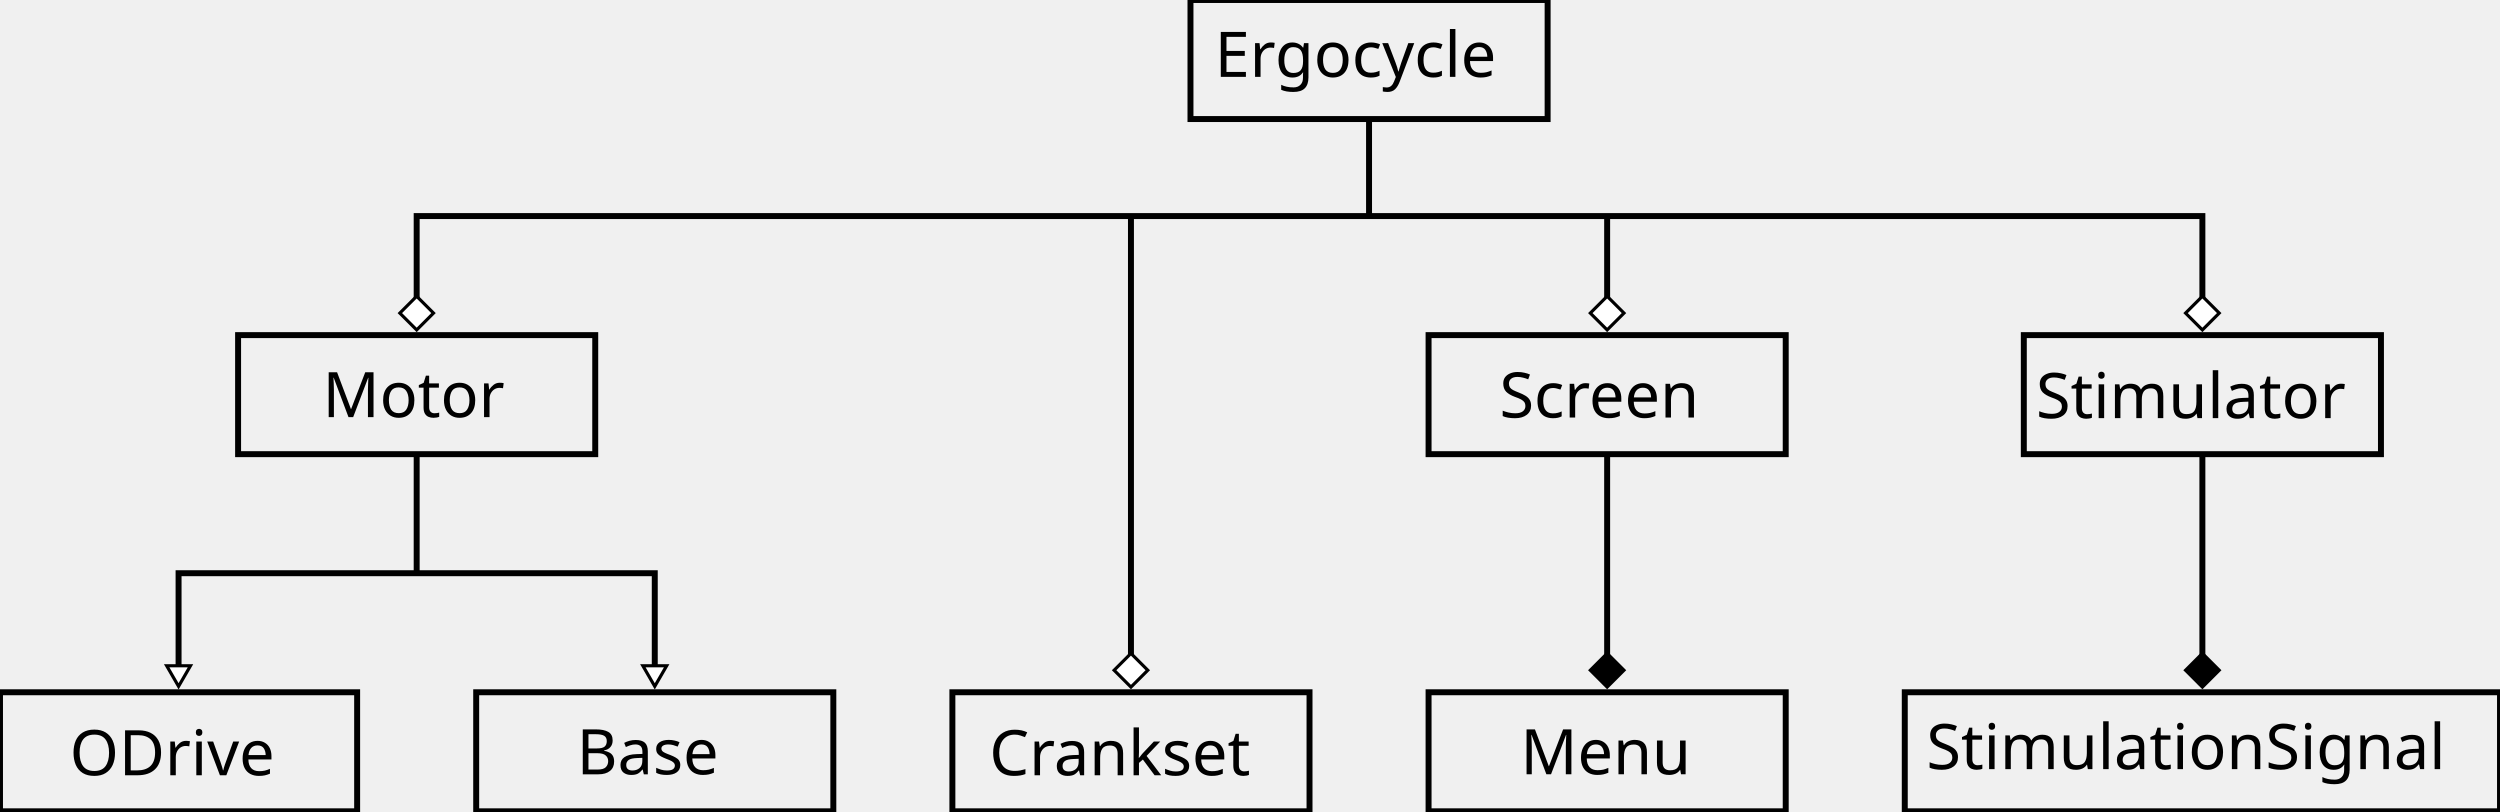
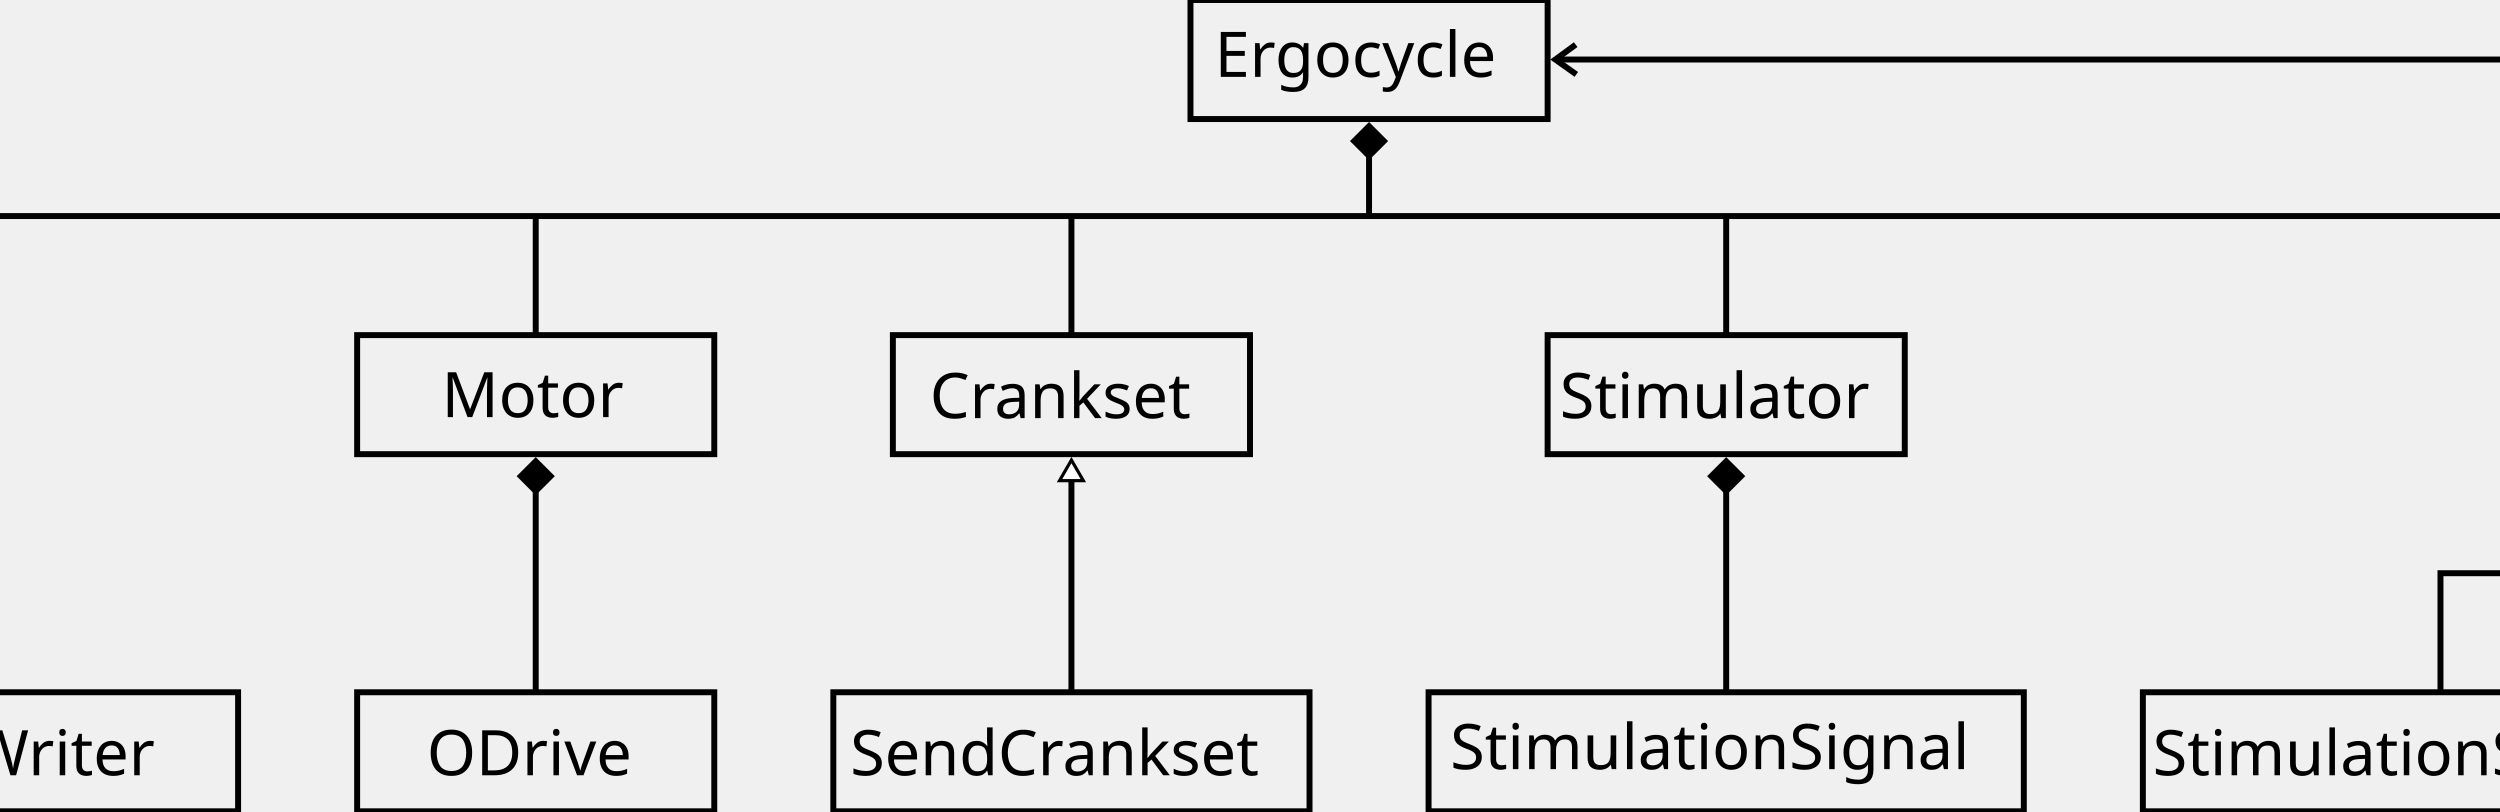
<svg xmlns="http://www.w3.org/2000/svg" width="420mm" height="136.3mm" viewBox="0 0 420 136.3" version="1.1" id="svg8">
  <defs id="defs2">
+     <marker style="overflow:visible" id="marker29009" refX="0" refY="0" orient="auto">
+       <path transform="matrix(-0.4,0,0,-0.4,1.8,0)" style="fill:#ffffff;fill-rule:evenodd;stroke:#000000;stroke-width:1pt;stroke-opacity:1" d="M 5.77,0 -2.88,5 V -5 Z" id="path29007" />
+     </marker>
+     <marker style="overflow:visible" id="marker28289" refX="0" refY="0" orient="auto">
+       <path transform="scale(0.4)" style="fill:#000000;fill-opacity:1;fill-rule:evenodd;stroke:#000000;stroke-width:1pt;stroke-opacity:1" d="M 0,-7.071 -7.071,0 0,7.071 7.071,0 Z" id="path28287" />
+     </marker>
+     <marker orient="auto" refY="0" refX="0" id="marker26948" style="overflow:visible">
+       <path id="path26946" d="M 0,-7.071 -7.071,0 0,7.071 7.071,0 Z" style="fill:#000000;fill-opacity:1;fill-rule:evenodd;stroke:#000000;stroke-width:1pt;stroke-opacity:1" transform="scale(0.4)" />
+     </marker>
+     <marker orient="auto" refY="0" refX="0" id="marker25158" style="overflow:visible">
+       <path id="path25156" d="M 0,-7.071 -7.071,0 0,7.071 7.071,0 Z" style="fill:#ffffff;fill-rule:evenodd;stroke:#000000;stroke-width:1pt;stroke-opacity:1" transform="scale(0.4)" />
+     </marker>
+     <marker orient="auto" refY="0.0" refX="0.0" id="TriangleInM" style="overflow:visible">
+       <path id="path22082" d="M 5.77,0.0 L -2.88,5.0 L -2.88,-5.0 L 5.77,0.0 z " style="fill-rule:evenodd;stroke:#000000;stroke-width:1pt;stroke-opacity:1;fill:#000000;fill-opacity:1" transform="scale(-0.4)" />
+     </marker>
+     <marker orient="auto" refY="0" refX="0" id="marker22374" style="overflow:visible">
+       <path id="path22372" d="M 0,-7.071 -7.071,0 0,7.071 7.071,0 Z" style="fill:#000000;fill-opacity:1;fill-rule:evenodd;stroke:#000000;stroke-width:1pt;stroke-opacity:1" transform="scale(0.4)" />
+     </marker>
+     <marker orient="auto" refY="0.0" refX="0.0" id="TriangleInL" style="overflow:visible">
+       <path id="path22079" d="M 5.77,0.0 L -2.88,5.0 L -2.88,-5.0 L 5.77,0.0 z " style="fill-rule:evenodd;stroke:#000000;stroke-width:1pt;stroke-opacity:1;fill:#000000;fill-opacity:1" transform="scale(-0.8)" />
+     </marker>
    <marker orient="auto" refY="0" refX="0" id="EmptyTriangleOutM" style="overflow:visible">
      <path id="path6751" d="M 5.77,0 -2.88,5 V -5 Z" style="fill:#ffffff;fill-rule:evenodd;stroke:#000000;stroke-width:1pt;stroke-opacity:1" transform="matrix(0.4,0,0,0.4,-1.8,0)" />
    </marker>
    <marker orient="auto" refY="0" refX="0" id="EmptyTriangleInM" style="overflow:visible">
      <path id="path6742" d="M 5.77,0 -2.88,5 V -5 Z" style="fill:#ffffff;fill-rule:evenodd;stroke:#000000;stroke-width:1pt;stroke-opacity:1" transform="matrix(-0.4,0,0,-0.4,1.8,0)" />
    </marker>
    <marker orient="auto" refY="0" refX="0" id="EmptyTriangleInL" style="overflow:visible">
      <path id="path6739" d="M 5.77,0 -2.88,5 V -5 Z" style="fill:#ffffff;fill-rule:evenodd;stroke:#000000;stroke-width:1pt;stroke-opacity:1" transform="matrix(-0.8,0,0,-0.8,4.8,0)" />
    </marker>
    <marker style="overflow:visible" id="marker10545" refX="0" refY="0" orient="auto">
      <path transform="scale(0.4)" style="fill:#000000;fill-opacity:1;fill-rule:evenodd;stroke:#000000;stroke-width:1pt;stroke-opacity:1" d="M 0,-7.071 -7.071,0 0,7.071 7.071,0 Z" id="path10543" />
    </marker>
    <marker style="overflow:visible" id="marker8031" refX="0" refY="0" orient="auto">
      <path transform="scale(0.4)" style="fill:#000000;fill-opacity:1;fill-rule:evenodd;stroke:#000000;stroke-width:1pt;stroke-opacity:1" d="M 0,-7.071 -7.071,0 0,7.071 7.071,0 Z" id="path8029" />
    </marker>
-     <marker orient="auto" refY="0" refX="0" id="DiamondM" style="overflow:visible">
-       <path id="path904" d="M 0,-7.071 -7.071,0 0,7.071 7.071,0 Z" style="fill:#000000;fill-opacity:1;fill-rule:evenodd;stroke:#000000;stroke-width:1pt;stroke-opacity:1" transform="scale(0.4)" />
-     </marker>
-     <marker orient="auto" refY="0" refX="0" id="EmptyDiamondM" style="overflow:visible">
-       <path id="path931" d="M 0,-7.071 -7.071,0 0,7.071 7.071,0 Z" style="fill:#ffffff;fill-rule:evenodd;stroke:#000000;stroke-width:1pt;stroke-opacity:1" transform="scale(0.4)" />
-     </marker>
    <marker style="overflow:visible" id="marker5191" refX="0" refY="0" orient="auto">
      <path transform="scale(0.8)" style="fill:#ffffff;fill-rule:evenodd;stroke:#000000;stroke-width:1pt;stroke-opacity:1" d="M 0,-7.071 -7.071,0 0,7.071 7.071,0 Z" id="path5189" />
    </marker>
    <marker orient="auto" refY="0" refX="0" id="EmptyDiamondM-7" style="overflow:visible">
      <path id="path931-3" d="M 0,-7.071 -7.071,0 0,7.071 7.071,0 Z" style="fill:#ffffff;fill-rule:evenodd;stroke:#000000;stroke-width:1pt;stroke-opacity:1" transform="scale(0.4)" />
    </marker>
    <marker orient="auto" refY="0" refX="0" id="EmptyDiamondM-1" style="overflow:visible">
      <path id="path931-2" d="M 0,-7.071 -7.071,0 0,7.071 7.071,0 Z" style="fill:#ffffff;fill-rule:evenodd;stroke:#000000;stroke-width:1pt;stroke-opacity:1" transform="scale(0.4)" />
    </marker>
    <marker orient="auto" refY="0" refX="0" id="EmptyDiamondM-1-3" style="overflow:visible">
      <path id="path931-2-1" d="M 0,-7.071 -7.071,0 0,7.071 7.071,0 Z" style="fill:#ffffff;fill-rule:evenodd;stroke:#000000;stroke-width:1pt;stroke-opacity:1" transform="scale(0.4)" />
    </marker>
    <marker orient="auto" refY="0" refX="0" id="EmptyDiamondM-1-4" style="overflow:visible">
      <path id="path931-2-7" d="M 0,-7.071 -7.071,0 0,7.071 7.071,0 Z" style="fill:#ffffff;fill-rule:evenodd;stroke:#000000;stroke-width:1pt;stroke-opacity:1" transform="scale(0.4)" />
    </marker>
    <marker orient="auto" refY="0" refX="0" id="EmptyDiamondM-1-45" style="overflow:visible">
      <path id="path931-2-0" d="M 0,-7.071 -7.071,0 0,7.071 7.071,0 Z" style="fill:#ffffff;fill-rule:evenodd;stroke:#000000;stroke-width:1pt;stroke-opacity:1" transform="scale(0.4)" />
    </marker>
    <marker orient="auto" refY="0" refX="0" id="EmptyDiamondM-1-6" style="overflow:visible">
      <path id="path931-2-10" d="M 0,-7.071 -7.071,0 0,7.071 7.071,0 Z" style="fill:#ffffff;fill-rule:evenodd;stroke:#000000;stroke-width:1pt;stroke-opacity:1" transform="scale(0.4)" />
    </marker>
    <marker style="overflow:visible" id="marker8031-3" refX="0" refY="0" orient="auto">
      <path transform="scale(0.4)" style="fill:#000000;fill-opacity:1;fill-rule:evenodd;stroke:#000000;stroke-width:1pt;stroke-opacity:1" d="M 0,-7.071 -7.071,0 0,7.071 7.071,0 Z" id="path8029-2" />
    </marker>
    <marker orient="auto" refY="0" refX="0" id="EmptyDiamondM-1-6-6" style="overflow:visible">
      <path id="path931-2-10-1" d="M 0,-7.071 -7.071,0 0,7.071 7.071,0 Z" style="fill:#ffffff;fill-rule:evenodd;stroke:#000000;stroke-width:1pt;stroke-opacity:1" transform="scale(0.4)" />
    </marker>
    <marker orient="auto" refY="0" refX="0" id="EmptyTriangleInM-8" style="overflow:visible">
      <path id="path6742-7" d="M 5.77,0 -2.88,5 V -5 Z" style="fill:#ffffff;fill-rule:evenodd;stroke:#000000;stroke-width:1pt;stroke-opacity:1" transform="matrix(-0.4,0,0,-0.4,1.8,0)" />
    </marker>
    <marker orient="auto" refY="0" refX="0" id="EmptyDiamondM-1-6-3" style="overflow:visible">
      <path id="path931-2-10-7" d="M 0,-7.071 -7.071,0 0,7.071 7.071,0 Z" style="fill:#ffffff;fill-rule:evenodd;stroke:#000000;stroke-width:1pt;stroke-opacity:1" transform="scale(0.4)" />
    </marker>
    <marker orient="auto" refY="0" refX="0" id="EmptyDiamondM-1-6-6-2" style="overflow:visible">
      <path id="path931-2-10-1-8" d="M 0,-7.071 -7.071,0 0,7.071 7.071,0 Z" style="fill:#ffffff;fill-rule:evenodd;stroke:#000000;stroke-width:1pt;stroke-opacity:1" transform="scale(0.4)" />
    </marker>
    <marker orient="auto" refY="0" refX="0" id="EmptyDiamondM-1-6-6-2-7" style="overflow:visible">
      <path id="path931-2-10-1-8-3" d="M 0,-7.071 -7.071,0 0,7.071 7.071,0 Z" style="fill:#ffffff;fill-rule:evenodd;stroke:#000000;stroke-width:1pt;stroke-opacity:1" transform="scale(0.4)" />
    </marker>
    <marker orient="auto" refY="0" refX="0" id="EmptyDiamondM-1-6-6-2-1" style="overflow:visible">
      <path id="path931-2-10-1-8-2" d="M 0,-7.071 -7.071,0 0,7.071 7.071,0 Z" style="fill:#ffffff;fill-rule:evenodd;stroke:#000000;stroke-width:1pt;stroke-opacity:1" transform="scale(0.4)" />
+     </marker>
+     <marker orient="auto" refY="0" refX="0" id="EmptyDiamondM-1-6-6-6" style="overflow:visible">
+       <path id="path931-2-10-1-2" d="M 0,-7.071 -7.071,0 0,7.071 7.071,0 Z" style="fill:#ffffff;fill-rule:evenodd;stroke:#000000;stroke-width:1pt;stroke-opacity:1" transform="scale(0.4)" />
+     </marker>
+     <marker orient="auto" refY="0" refX="0" id="EmptyDiamondM-1-6-6-6-1" style="overflow:visible">
+       <path id="path931-2-10-1-2-8" d="M 0,-7.071 -7.071,0 0,7.071 7.071,0 Z" style="fill:#ffffff;fill-rule:evenodd;stroke:#000000;stroke-width:1pt;stroke-opacity:1" transform="scale(0.4)" />
+     </marker>
+     <marker orient="auto" refY="0" refX="0" id="marker22374-9" style="overflow:visible">
+       <path id="path22372-2" d="M 0,-7.071 -7.071,0 0,7.071 7.071,0 Z" style="fill:#000000;fill-opacity:1;fill-rule:evenodd;stroke:#000000;stroke-width:1pt;stroke-opacity:1" transform="scale(0.4)" />
+     </marker>
+     <marker orient="auto" refY="0" refX="0" id="EmptyTriangleInM-8-1" style="overflow:visible">
+       <path id="path6742-7-2" d="M 5.77,0 -2.88,5 V -5 Z" style="fill:#ffffff;fill-rule:evenodd;stroke:#000000;stroke-width:1pt;stroke-opacity:1" transform="matrix(-0.4,0,0,-0.4,1.8,0)" />
+     </marker>
+     <marker style="overflow:visible" id="marker28289-0" refX="0" refY="0" orient="auto">
+       <path transform="scale(0.4)" style="fill:#000000;fill-opacity:1;fill-rule:evenodd;stroke:#000000;stroke-width:1pt;stroke-opacity:1" d="M 0,-7.071 -7.071,0 0,7.071 7.071,0 Z" id="path28287-6" />
    </marker>
  </defs>
  <g id="layer1" transform="translate(0,-160.7)">
    <rect style="fill:none;fill-opacity:1;stroke:#000000;stroke-width:1;stroke-miterlimit:4;stroke-dasharray:none;stroke-opacity:1" id="rect1104-5" width="60" height="20" x="-31.512" y="-78.503" />
    <text xml:space="preserve" style="font-style:normal;font-weight:normal;font-size:10.583px;line-height:1.25;font-family:sans-serif;letter-spacing:0px;word-spacing:0px;fill:#000000;fill-opacity:1;stroke:none;stroke-width:0.265" x="-24.047" y="-64.071" id="text1108-3">
      <tspan id="tspan1106-5" x="-24.047" y="-64.071" style="stroke-width:0.265">Example</tspan>
    </text>
    <flowRoot xml:space="preserve" id="flowRoot1181" style="font-style:normal;font-weight:normal;font-size:40px;line-height:1.25;font-family:sans-serif;letter-spacing:0px;word-spacing:0px;fill:#000000;fill-opacity:1;stroke:none">
      <flowRegion id="flowRegion1183">
        <rect id="rect1185" width="445.714" height="400" x="51.429" y="82.52" />
      </flowRegion>
      <flowPara id="flowPara1187" />
    </flowRoot>
    <g id="g1164" transform="translate(150.8631,112.2383)">
      <rect y="48.462" x="49.137" height="20" width="60" id="rect1104" style="fill:none;fill-opacity:1;stroke:#000000;stroke-width:1;stroke-miterlimit:4;stroke-dasharray:none;stroke-opacity:1" />
      <text id="text1108" y="61.381" x="53.2" style="font-style:normal;font-weight:normal;font-size:10.583px;line-height:1.25;font-family:sans-serif;letter-spacing:0px;word-spacing:0px;fill:#000000;fill-opacity:1;stroke:none;stroke-width:0.265" xml:space="preserve">
        <tspan style="stroke-width:0.265" y="61.381" x="53.2" id="tspan1106">Ergocycle</tspan>
      </text>
    </g>
-     <path style="fill:none;stroke:#000000;stroke-width:1;stroke-linecap:butt;stroke-linejoin:miter;stroke-miterlimit:4;stroke-dasharray:none;stroke-opacity:1;marker-start:url(#EmptyDiamondM-1-4)" d="M 270,213.3 V 197" id="path5181-9-8" />
-     <g id="g1213" transform="translate(323.8869,86.48214)">
+     <path style="fill:none;stroke:#000000;stroke-width:1;stroke-linecap:butt;stroke-linejoin:miter;stroke-miterlimit:4;stroke-dasharray:none;stroke-opacity:1" d="M 290,217 V 197" id="path5181-9-8" />
+     <g id="g1213" transform="translate(243.8869,86.48214)">
      <rect y="130.518" x="16.113" height="20" width="60" id="rect1104-5-9" style="fill:none;fill-opacity:1;stroke:#000000;stroke-width:1;stroke-miterlimit:4;stroke-dasharray:none;stroke-opacity:1" />
      <text id="text1108-3-3" y="144.463" x="18.151" style="font-style:normal;font-weight:normal;font-size:10.583px;line-height:1.25;font-family:sans-serif;letter-spacing:0px;word-spacing:0px;fill:#000000;fill-opacity:1;stroke:none;stroke-width:0.265" xml:space="preserve">
        <tspan style="stroke-width:0.265" y="144.463" x="18.151" id="tspan1106-5-6">Stimulator</tspan>
      </text>
    </g>
-     <g id="g1269" transform="translate(200.6994,152.1518)">
+     <g id="g1269" transform="translate(120.6994,152.1518)">
      <rect y="124.848" x="119.301" height="20" width="100" id="rect1104-5-6" style="fill:none;fill-opacity:1;stroke:#000000;stroke-width:1;stroke-miterlimit:4;stroke-dasharray:none;stroke-opacity:1" />
      <text id="text1108-3-1" y="137.768" x="122.931" style="font-style:normal;font-weight:normal;font-size:10.583px;line-height:1.25;font-family:sans-serif;letter-spacing:0px;word-spacing:0px;fill:#000000;fill-opacity:1;stroke:none;stroke-width:0.265" xml:space="preserve">
        <tspan style="stroke-width:0.265" y="137.768" x="122.931" id="tspan1106-5-8">StimulationSignal</tspan>
      </text>
    </g>
-     <path style="fill:none;stroke:#000000;stroke-width:1;stroke-linecap:butt;stroke-linejoin:miter;stroke-miterlimit:4;stroke-dasharray:none;stroke-opacity:1;marker-start:url(#marker8031)" d="M 370,273.3 V 237" id="path5181-9" />
-     <g id="g1179" transform="translate(194.4048,111.0506)">
+     <path style="fill:none;stroke:#000000;stroke-width:1;stroke-linecap:butt;stroke-linejoin:miter;stroke-miterlimit:4;stroke-dasharray:none;stroke-opacity:1;marker-start:url(#marker8031)" d="M 290,240.7 V 277" id="path5181-9" />
+     <g id="g1179" transform="translate(394.4048,111.0506)">
      <rect y="105.949" x="45.595" height="20" width="60" id="rect1104-3" style="fill:none;fill-opacity:1;stroke:#000000;stroke-width:1;stroke-miterlimit:4;stroke-dasharray:none;stroke-opacity:1" />
      <text id="text1108-6" y="119.802" x="57.503" style="font-style:normal;font-weight:normal;font-size:10.583px;line-height:1.25;font-family:sans-serif;letter-spacing:0px;word-spacing:0px;fill:#000000;fill-opacity:1;stroke:none;stroke-width:0.265" xml:space="preserve">
        <tspan style="stroke-width:0.265" y="119.802" x="57.503" id="tspan1106-7">Screen</tspan>
      </text>
    </g>
-     <g id="g1274" transform="translate(126.3691,124.9375)">
-       <rect y="152.062" x="113.631" height="20" width="60" id="rect1104-5-7" style="fill:none;fill-opacity:1;stroke:#000000;stroke-width:1;stroke-miterlimit:4;stroke-dasharray:none;stroke-opacity:1" />
-       <text id="text1108-3-9" y="165.845" x="129.063" style="font-style:normal;font-weight:normal;font-size:10.583px;line-height:1.25;font-family:sans-serif;letter-spacing:0px;word-spacing:0px;fill:#000000;fill-opacity:1;stroke:none;stroke-width:0.265" xml:space="preserve">
-         <tspan style="stroke-width:0.265" y="165.845" x="129.063" id="tspan1106-5-20">Menu</tspan>
-       </text>
-     </g>
-     <path style="fill:none;stroke:#000000;stroke-width:1;stroke-linecap:butt;stroke-linejoin:miter;stroke-miterlimit:4;stroke-dasharray:none;stroke-opacity:1;marker-start:url(#DiamondM)" d="M 270,273.3 V 237" id="path5181-6" />
-     <g id="g1174" transform="translate(202.8512,155.1756)">
+     <path style="fill:none;stroke:#000000;stroke-width:1;stroke-linecap:butt;stroke-linejoin:miter;stroke-miterlimit:4;stroke-dasharray:none;stroke-opacity:1;marker-start:url(#marker29009)" d="M 470,238.5 V 257" id="path5181-6" />
+     <g id="g1174" transform="translate(192.8512,95.1756)">
      <rect y="121.824" x="-42.851" height="20" width="60" id="rect1104-6" style="fill:none;fill-opacity:1;stroke:#000000;stroke-width:1;stroke-miterlimit:4;stroke-dasharray:none;stroke-opacity:1" />
      <text id="text1108-2" y="135.77" x="-36.64" style="font-style:normal;font-weight:normal;font-size:10.583px;line-height:1.25;font-family:sans-serif;letter-spacing:0px;word-spacing:0px;fill:#000000;fill-opacity:1;stroke:none;stroke-width:0.265" xml:space="preserve">
        <tspan style="stroke-width:0.265" y="135.77" x="-36.64" id="tspan1106-9">Crankset</tspan>
      </text>
    </g>
-     <path style="fill:none;stroke:#000000;stroke-width:1;stroke-linecap:butt;stroke-linejoin:miter;stroke-miterlimit:4;stroke-dasharray:none;stroke-opacity:1;marker-start:url(#EmptyDiamondM-1-6-6)" d="M 190,273.3 V 197" id="path5181-9-6-5" />
-     <g id="g1169" transform="translate(88.14286,124.2798)">
+     <path style="fill:none;stroke:#000000;stroke-width:1;stroke-linecap:butt;stroke-linejoin:miter;stroke-miterlimit:4;stroke-dasharray:none;stroke-opacity:1" d="M 180,217 V 197" id="path5181-9-6-5" />
+     <g id="g1169" transform="translate(108.1429,124.2798)">
      <rect y="92.72" x="-48.143" height="20" width="60" id="rect1104-1" style="fill:none;fill-opacity:1;stroke:#000000;stroke-width:1;stroke-miterlimit:4;stroke-dasharray:none;stroke-opacity:1" />
      <text id="text1108-27" y="106.503" x="-33.953" style="font-style:normal;font-weight:normal;font-size:10.583px;line-height:1.25;font-family:sans-serif;letter-spacing:0px;word-spacing:0px;fill:#000000;fill-opacity:1;stroke:none;stroke-width:0.265" xml:space="preserve">
        <tspan style="stroke-width:0.265" y="106.503" x="-33.953" id="tspan1106-0">Motor</tspan>
      </text>
    </g>
-     <g id="g5329" transform="translate(55.65788,-90.18085)">
+     <g id="g5329" transform="translate(115.6579,-90.18085)">
      <rect y="367.181" x="-55.658" height="20" width="60" id="rect1104-5-7-1" style="fill:none;fill-opacity:1;stroke:#000000;stroke-width:1;stroke-miterlimit:4;stroke-dasharray:none;stroke-opacity:1" />
      <text id="text1108-3-9-2" y="381.126" x="-43.946" style="font-style:normal;font-weight:normal;font-size:10.583px;line-height:1.25;font-family:sans-serif;letter-spacing:0px;word-spacing:0px;fill:#000000;fill-opacity:1;stroke:none;stroke-width:0.265" xml:space="preserve">
        <tspan style="stroke-width:0.265" y="381.126" x="-43.946" id="tspan1106-5-20-7">ODrive</tspan>
      </text>
    </g>
-     <g id="g5338" transform="translate(34.62999,-129.7368)">
-       <rect y="406.737" x="45.37" height="20" width="60" id="rect1104-5-7-1-0" style="fill:none;fill-opacity:1;stroke:#000000;stroke-width:1;stroke-miterlimit:4;stroke-dasharray:none;stroke-opacity:1" />
-       <text id="text1108-3-9-2-9" y="420.519" x="62.247" style="font-style:normal;font-weight:normal;font-size:10.583px;line-height:1.25;font-family:sans-serif;letter-spacing:0px;word-spacing:0px;fill:#000000;fill-opacity:1;stroke:none;stroke-width:0.265" xml:space="preserve">
-         <tspan style="stroke-width:0.265" y="420.519" x="62.247" id="tspan1106-5-20-7-3">Base</tspan>
-       </text>
-     </g>
-     <path id="path5181-6-6-9" style="fill:none;stroke:#000000;stroke-width:1;stroke-linecap:butt;stroke-linejoin:miter;stroke-miterlimit:4;stroke-dasharray:none;stroke-opacity:1;marker-start:url(#EmptyTriangleInM-8);marker-end:url(#EmptyTriangleOutM)" d="M 30,275.5 V 257 h 80 v 18.5" />
-     <path style="fill:none;stroke:#000000;stroke-width:1;stroke-linecap:butt;stroke-linejoin:miter;stroke-miterlimit:4;stroke-dasharray:none;stroke-opacity:1" d="M 70,257 V 237" id="path5181-6-2" />
-     <path id="path5181-9-6-59" style="fill:none;stroke:#000000;stroke-width:1;stroke-linecap:butt;stroke-linejoin:miter;stroke-miterlimit:4;stroke-dasharray:none;stroke-opacity:1;marker-start:url(#EmptyDiamondM-1-6-3);marker-end:url(#EmptyDiamondM)" d="M 70,213.3 V 197 H 230 370 v 16.3" />
-     <path style="fill:none;stroke:#000000;stroke-width:1;stroke-linecap:butt;stroke-linejoin:miter;stroke-miterlimit:4;stroke-dasharray:none;stroke-opacity:1" d="M 230,197 V 180.7" id="path5181-6-2-2" />
-     <g id="g19555" transform="translate(-340,-145.333)">
+     <path id="path5181-9-6-59" style="fill:none;stroke:#000000;stroke-width:1;stroke-linecap:butt;stroke-linejoin:miter;stroke-miterlimit:4;stroke-dasharray:none;stroke-opacity:1" d="m -10,277 2e-6,-80 H 460 v 20" />
+     <path style="fill:none;stroke:#000000;stroke-width:1;stroke-linecap:butt;stroke-linejoin:miter;stroke-miterlimit:4;stroke-dasharray:none;stroke-opacity:1;marker-end:url(#marker22374)" d="M 230,197 V 184.4" id="path5181-6-2-2" />
+     <g id="g19555" transform="translate(-503.0344,-290.7276)">
      <path id="path5181-9-6-5-9" d="M 380,497 H 340" style="fill:none;stroke:#000000;stroke-width:1;stroke-linecap:butt;stroke-linejoin:miter;stroke-miterlimit:4;stroke-dasharray:none;stroke-opacity:1;marker-start:url(#EmptyDiamondM-1-6-6-2)" />
      <text id="text17763" y="499.92" x="389.406" style="font-style:normal;font-weight:normal;font-size:10.583px;line-height:1.25;font-family:sans-serif;letter-spacing:0px;word-spacing:0px;fill:#000000;fill-opacity:1;stroke:none;stroke-width:0.265" xml:space="preserve">
        <tspan style="stroke-width:0.265" y="499.92" x="389.406" id="tspan17761">Composition</tspan>
      </text>
      <text id="text17767" y="520.132" x="389.917" style="font-style:normal;font-weight:normal;font-size:10.583px;line-height:1.25;font-family:sans-serif;letter-spacing:0px;word-spacing:0px;fill:#000000;fill-opacity:1;stroke:none;stroke-width:0.265" xml:space="preserve">
        <tspan style="stroke-width:0.265" y="520.132" x="389.917" id="tspan17765">Aggrégation</tspan>
      </text>
      <text id="text17771" y="540.132" x="388.961" style="font-style:normal;font-weight:normal;font-size:10.583px;line-height:1.25;font-family:sans-serif;letter-spacing:0px;word-spacing:0px;fill:#000000;fill-opacity:1;stroke:none;stroke-width:0.265" xml:space="preserve">
        <tspan style="stroke-width:0.265" y="540.132" x="388.961" id="tspan17769">Héritage</tspan>
      </text>
      <path id="path5181-9-6-5-9-6" d="M 380,537 H 340" style="fill:none;stroke:#000000;stroke-width:1;stroke-linecap:butt;stroke-linejoin:miter;stroke-miterlimit:4;stroke-dasharray:none;stroke-opacity:1;marker-start:url(#EmptyTriangleInM)" />
      <path id="path5181-9-6-5-9-9" d="M 380,517 H 340" style="fill:none;stroke:#000000;stroke-width:1;stroke-linecap:butt;stroke-linejoin:miter;stroke-miterlimit:4;stroke-dasharray:none;stroke-opacity:1;marker-start:url(#marker8031-3)" />
    </g>
+     <text xml:space="preserve" style="font-style:normal;font-weight:normal;font-size:11.289px;line-height:1.25;font-family:sans-serif;letter-spacing:0px;word-spacing:0px;fill:#000000;fill-opacity:1;stroke:none;stroke-width:0.265" x="-166.058" y="276.338" id="text19604">
+       <tspan id="tspan19602" x="-166.058" y="276.338" style="font-style:italic;font-variant:normal;font-weight:normal;font-stretch:normal;font-family:sans-serif;-inkscape-font-specification:'sans-serif Italic';stroke-width:0.265">Classe abstraite</tspan>
+     </text>
+     <g id="g19636" transform="translate(210,60)">
+       <rect y="277" x="360" height="20" width="60" id="rect1104-5-7" style="fill:none;fill-opacity:1;stroke:#000000;stroke-width:1;stroke-miterlimit:4;stroke-dasharray:none;stroke-opacity:1" />
+       <text id="text19608" y="290.783" x="374.854" style="font-style:normal;font-weight:normal;font-size:10.583px;line-height:1.25;font-family:sans-serif;letter-spacing:0px;word-spacing:0px;fill:#000000;fill-opacity:1;stroke:none;stroke-width:0.265" xml:space="preserve">
+         <tspan style="font-style:italic;font-variant:normal;font-weight:normal;font-stretch:normal;font-family:sans-serif;-inkscape-font-specification:'sans-serif Italic';stroke-width:0.265" y="290.783" x="374.854" id="tspan19606">Menu</tspan>
+       </text>
+     </g>
+     <g id="g19703" transform="translate(348.8324,45.85529)">
+       <text id="text19628" y="365.09" x="258.881" style="font-style:normal;font-weight:normal;font-size:10.583px;line-height:1.25;font-family:sans-serif;letter-spacing:0px;word-spacing:0px;fill:#000000;fill-opacity:1;stroke:none;stroke-width:0.265" xml:space="preserve">
+         <tspan style="stroke-width:0.265" y="365.09" x="258.881" id="tspan19626">AssistanceMenu</tspan>
+       </text>
+       <rect y="351.145" x="251.168" height="20" width="100" id="rect1104-5-7-6" style="fill:none;fill-opacity:1;stroke:#000000;stroke-width:1;stroke-miterlimit:4;stroke-dasharray:none;stroke-opacity:1" />
+     </g>
+     <g id="g19728" transform="translate(197.048,2.023072)">
+       <text id="text19620" y="407.734" x="306.43" style="font-style:normal;font-weight:normal;font-size:10.583px;line-height:1.25;font-family:sans-serif;letter-spacing:0px;word-spacing:0px;fill:#000000;fill-opacity:1;stroke:none;stroke-width:0.265" xml:space="preserve">
+         <tspan style="stroke-width:0.265" y="407.734" x="306.43" id="tspan19618">DangerPopUp</tspan>
+       </text>
+       <rect y="394.977" x="302.952" height="20" width="80" id="rect1104-5-7-6-3" style="fill:none;fill-opacity:1;stroke:#000000;stroke-width:1;stroke-miterlimit:4;stroke-dasharray:none;stroke-opacity:1" />
+     </g>
+     <g id="g19689" transform="translate(-48.24818,72.04773)">
+       <text id="text19624" y="338.898" x="170.787" style="font-style:normal;font-weight:normal;font-size:10.583px;line-height:1.25;font-family:sans-serif;letter-spacing:0px;word-spacing:0px;fill:#000000;fill-opacity:1;stroke:none;stroke-width:0.265" xml:space="preserve">
+         <tspan style="stroke-width:0.265" y="338.898" x="170.787" id="tspan19622">MainStimulationMenu</tspan>
+       </text>
+       <rect y="324.952" x="168.248" height="20" width="120" id="rect1104-5-7-6-5" style="fill:none;fill-opacity:1;stroke:#000000;stroke-width:1;stroke-miterlimit:4;stroke-dasharray:none;stroke-opacity:1" />
+     </g>
+     <g id="g19723" transform="translate(251.9985,-26.30749)">
+       <text id="text19612" y="437.253" x="135.113" style="font-style:normal;font-weight:normal;font-size:10.583px;line-height:1.25;font-family:sans-serif;letter-spacing:0px;word-spacing:0px;fill:#000000;fill-opacity:1;stroke:none;stroke-width:0.265" xml:space="preserve">
+         <tspan style="stroke-width:0.265" y="437.253" x="135.113" id="tspan19610">InstructionMenu</tspan>
+       </text>
+       <rect y="423.307" x="128.002" height="20" width="100" id="rect1104-5-7-6-3-6" style="fill:none;fill-opacity:1;stroke:#000000;stroke-width:1;stroke-miterlimit:4;stroke-dasharray:none;stroke-opacity:1" />
+     </g>
+     <g id="g19739" transform="translate(44.3341,-99.00479)">
+       <text id="text19616" y="509.95" x="221.007" style="font-style:normal;font-weight:normal;font-size:10.583px;line-height:1.25;font-family:sans-serif;letter-spacing:0px;word-spacing:0px;fill:#000000;fill-opacity:1;stroke:none;stroke-width:0.265" xml:space="preserve">
+         <tspan style="stroke-width:0.265" y="509.95" x="221.007" id="tspan19614">StimulationMenu</tspan>
+       </text>
+       <rect y="496.005" x="215.666" height="20" width="100" id="rect1104-5-7-6-3-2" style="fill:none;fill-opacity:1;stroke:#000000;stroke-width:1;stroke-miterlimit:4;stroke-dasharray:none;stroke-opacity:1" />
+     </g>
+     <path style="opacity:1;vector-effect:none;fill:none;fill-opacity:1;stroke:#000000;stroke-width:1;stroke-linecap:butt;stroke-linejoin:miter;stroke-miterlimit:4;stroke-dasharray:none;stroke-dashoffset:0;stroke-opacity:1" d="M 262,170.7 H 480 V 217" id="path19741" />
+     <g id="g20756" transform="translate(129.4001,126.1678)">
+       <text id="text20704" y="344.778" x="585.83" style="font-style:normal;font-weight:normal;font-size:10.583px;line-height:1.25;font-family:sans-serif;letter-spacing:0px;word-spacing:0px;fill:#000000;fill-opacity:1;stroke:none;stroke-width:0.265" xml:space="preserve">
+         <tspan style="stroke-width:0.265" y="344.778" x="585.83" id="tspan20702">CommandButton</tspan>
+       </text>
+       <rect y="330.832" x="580.6" height="20" width="100" id="rect1104-5-7-6-3-7" style="fill:none;fill-opacity:1;stroke:#000000;stroke-width:1;stroke-miterlimit:4;stroke-dasharray:none;stroke-opacity:1" />
+     </g>
+     <g id="g20751" transform="translate(225.4609,205.148)">
+       <text id="text20700" y="205.19" x="500.239" style="font-style:normal;font-weight:normal;font-size:10.583px;line-height:1.25;font-family:sans-serif;letter-spacing:0px;word-spacing:0px;fill:#000000;fill-opacity:1;stroke:none;stroke-width:0.265" xml:space="preserve">
+         <tspan style="stroke-width:0.265" y="205.19" x="500.239" id="tspan20698">QPushButton</tspan>
+       </text>
+       <rect y="191.852" x="494.539" height="20" width="80" id="rect1104-5-7-6-3-7-0" style="fill:none;fill-opacity:1;stroke:#000000;stroke-width:1;stroke-miterlimit:4;stroke-dasharray:none;stroke-opacity:1" />
+     </g>
+     <g id="g20792" transform="translate(-397.8367,-21.22531)">
+       <text id="text20760" y="312.171" x="540.668" style="font-style:normal;font-weight:normal;font-size:10.583px;line-height:1.25;font-family:sans-serif;letter-spacing:0px;word-spacing:0px;fill:#000000;fill-opacity:1;stroke:none;stroke-width:0.265" xml:space="preserve">
+         <tspan style="stroke-width:0.265" y="312.171" x="540.668" id="tspan20758">SendCrankset</tspan>
+       </text>
+       <rect y="298.225" x="537.837" height="20" width="80" id="rect1104-5-7-6-3-7-0-0" style="fill:none;fill-opacity:1;stroke:#000000;stroke-width:1;stroke-miterlimit:4;stroke-dasharray:none;stroke-opacity:1" />
+     </g>
+     <path style="fill:none;stroke:#000000;stroke-width:1;stroke-linecap:butt;stroke-linejoin:miter;stroke-miterlimit:4;stroke-dasharray:none;stroke-opacity:1;marker-start:url(#marker26948)" d="M 90,240.7 V 277" id="path5181-9-6-5-6" />
+     <path style="fill:none;stroke:#000000;stroke-width:1;stroke-linecap:butt;stroke-linejoin:miter;stroke-miterlimit:4;stroke-dasharray:none;stroke-opacity:1;marker-start:url(#EmptyTriangleInM-8)" d="M 180,238.5 V 277" id="path5181-9-6-5-6-7" />
+     <path style="opacity:1;vector-effect:none;fill:none;fill-opacity:1;stroke:#000000;stroke-width:1;stroke-linecap:butt;stroke-linejoin:miter;stroke-miterlimit:4;stroke-dasharray:none;stroke-dashoffset:0;stroke-opacity:1" d="m 264.718,168.2 -3.418,2.5 3.519,2.5" id="path22912" />
+     <text xml:space="preserve" style="font-style:normal;font-weight:normal;font-size:47.773px;line-height:1.25;font-family:sans-serif;letter-spacing:0px;word-spacing:0px;fill:#ff0000;fill-opacity:1;stroke:none;stroke-width:0.265;" x="-115.317" y="107.519" id="text22938" transform="scale(1.086472,0.9204103)">
+       <tspan id="tspan22936" x="-115.317" y="107.519" style="stroke-width:0.265;fill:#ff0000;">FLÈCHES À L'ENVERS</tspan>
+     </text>
+     <path style="opacity:1;vector-effect:none;fill:none;fill-opacity:1;stroke:#000000;stroke-width:1;stroke-linecap:butt;stroke-linejoin:miter;stroke-miterlimit:4;stroke-dasharray:none;stroke-dashoffset:0;stroke-opacity:1" d="m -80.635,202.333 c -0.249,0.437 -0.499,0.873 -0.748,1.31 0,0.187 0.084,0.394 0,0.561 -0.179,0.357 -0.527,0.603 -0.748,0.935 -0.245,0.368 -0.846,1.864 -0.935,2.058 -0.175,0.38 -0.374,0.748 -0.561,1.123 -0.374,0.748 -0.701,1.522 -1.123,2.245 -0.453,0.777 -1.042,1.469 -1.497,2.245 -0.607,1.035 -1.123,2.12 -1.684,3.181 -0.561,1.06 -1.124,2.12 -1.684,3.181 -0.766,1.451 -3.099,5.833 -3.742,7.296 -3.673,8.366 0.82,-0.182 -3.555,7.109 -0.474,0.79 -0.866,1.625 -1.31,2.432 -0.504,0.917 -0.593,1.419 -1.497,1.871 -0.056,0.028 0,-0.125 0,-0.187 0,-0.125 0,-0.249 0,-0.374 0,-0.232 -0.037,-0.527 0,-0.748 0.042,-0.254 0.125,-0.499 0.187,-0.748" id="path24354" />
+     <path style="opacity:1;vector-effect:none;fill:none;fill-opacity:1;stroke:#000000;stroke-width:1;stroke-linecap:butt;stroke-linejoin:miter;stroke-miterlimit:4;stroke-dasharray:none;stroke-dashoffset:0;stroke-opacity:1" d="m -99.905,202.333 c 0.312,0.125 0.677,0.159 0.935,0.374 0.151,0.126 0.114,0.378 0.187,0.561 0.112,0.281 0.392,0.733 0.561,0.935 3.928,4.714 -1.517,-1.964 3.929,3.742 0.586,0.614 0.998,1.372 1.497,2.058 0.624,0.748 1.182,1.556 1.871,2.245 0.565,0.565 1.289,0.949 1.871,1.497 1.013,0.954 1.793,2.227 2.806,3.181 0.518,0.487 1.213,0.776 1.684,1.31 0.481,0.545 0.686,1.289 1.123,1.871 0.503,0.671 1.18,1.2 1.684,1.871 0.436,0.582 0.762,1.239 1.123,1.871 0.388,0.678 0.643,1.441 1.123,2.058 0.407,0.523 1.028,0.841 1.497,1.31 0.344,0.344 0.591,0.778 0.935,1.123 0.159,0.159 0.389,0.23 0.561,0.374 0.271,0.226 0.499,0.499 0.748,0.748" id="path24356" />
+     <path id="path5181-9-6-59-5" style="fill:none;stroke:#000000;stroke-width:1;stroke-linecap:butt;stroke-linejoin:miter;stroke-miterlimit:4;stroke-dasharray:none;stroke-opacity:1" d="m 180,397 v -20 h 470 v 20" />
+     <path style="fill:none;stroke:#000000;stroke-width:1;stroke-linecap:butt;stroke-linejoin:miter;stroke-miterlimit:4;stroke-dasharray:none;stroke-opacity:1;marker-end:url(#EmptyTriangleOutM)" d="M 600,377 V 358.5" id="path5181-6-2-2-2" />
+     <path style="fill:none;stroke:#000000;stroke-width:1;stroke-linecap:butt;stroke-linejoin:miter;stroke-miterlimit:4;stroke-dasharray:none;stroke-opacity:1" d="M 310,397 V 377" id="path5181-9-6-5-8" />
+     <path style="fill:none;stroke:#000000;stroke-width:1;stroke-linecap:butt;stroke-linejoin:miter;stroke-miterlimit:4;stroke-dasharray:none;stroke-opacity:1" d="m 430,397 v -20" id="path5181-9-6-5-97" />
+     <path style="fill:none;stroke:#000000;stroke-width:1;stroke-linecap:butt;stroke-linejoin:miter;stroke-miterlimit:4;stroke-dasharray:none;stroke-opacity:1" d="m 540,397 v -20" id="path5181-9-6-5-3" />
+     <path style="opacity:1;vector-effect:none;fill:none;fill-opacity:1;stroke:#000000;stroke-width:1;stroke-linecap:butt;stroke-linejoin:miter;stroke-miterlimit:4;stroke-dasharray:none;stroke-dashoffset:0;stroke-opacity:1;marker-start:url(#marker28289)" d="M 633.7,347 H 760 v 50" id="path19741-6" />
+     <path style="fill:none;stroke:#000000;stroke-width:1;stroke-linecap:butt;stroke-linejoin:miter;stroke-miterlimit:4;stroke-dasharray:none;stroke-opacity:1;marker-start:url(#EmptyTriangleInM-8-1)" d="M 760,418.5 V 457" id="path5181-9-6-5-6-7-9" />
+     <g id="g28837" transform="translate(-566.0275,115.7236)">
+       <text id="text22922" y="175.222" x="514.451" style="font-style:normal;font-weight:normal;font-size:10.583px;line-height:1.25;font-family:sans-serif;letter-spacing:0px;word-spacing:0px;fill:#000000;fill-opacity:1;stroke:none;stroke-width:0.265" xml:space="preserve">
+         <tspan style="stroke-width:0.265" y="175.222" x="514.451" id="tspan22920">USBDriveWriter</tspan>
+       </text>
+       <rect y="161.276" x="506.028" height="20" width="100" id="rect1104-5-7-6-3-6-4" style="fill:none;fill-opacity:1;stroke:#000000;stroke-width:1;stroke-miterlimit:4;stroke-dasharray:none;stroke-opacity:1" />
+     </g>
+     <path style="fill:none;stroke:#000000;stroke-width:1;stroke-linecap:butt;stroke-linejoin:miter;stroke-miterlimit:4;stroke-dasharray:none;stroke-opacity:1" d="M 90,217 V 197" id="path5181-9-6-5-7" />
+     <g id="g28912" transform="translate(-21.53738,131.439)">
+       <text id="text28860" y="159.506" x="505.556" style="font-style:normal;font-weight:normal;font-size:10.583px;line-height:1.25;font-family:sans-serif;letter-spacing:0px;word-spacing:0px;fill:#000000;fill-opacity:1;stroke:none;stroke-width:0.265" xml:space="preserve">
+         <tspan style="stroke-width:0.265" y="159.506" x="505.556" id="tspan28858">AssistanceScreen</tspan>
+       </text>
+       <rect y="145.561" x="501.537" height="20" width="100" id="rect1104-5-7-6-3-7-03" style="fill:none;fill-opacity:1;stroke:#000000;stroke-width:1;stroke-miterlimit:4;stroke-dasharray:none;stroke-opacity:1" />
+     </g>
+     <g id="g28907" transform="translate(-125.0736,76.80914)">
+       <text id="text28856" y="214.136" x="486.72" style="font-style:normal;font-weight:normal;font-size:10.583px;line-height:1.25;font-family:sans-serif;letter-spacing:0px;word-spacing:0px;fill:#000000;fill-opacity:1;stroke:none;stroke-width:0.265" xml:space="preserve">
+         <tspan style="stroke-width:0.265" y="214.136" x="486.72" id="tspan28854">StimulationScreen</tspan>
+       </text>
+       <rect y="200.191" x="485.074" height="20" width="100" id="rect1104-5-7-6-3-7-03-6" style="fill:none;fill-opacity:1;stroke:#000000;stroke-width:1;stroke-miterlimit:4;stroke-dasharray:none;stroke-opacity:1" />
+     </g>
+     <path id="path5181-9-6-59-1" style="fill:none;stroke:#000000;stroke-width:1;stroke-linecap:butt;stroke-linejoin:miter;stroke-miterlimit:4;stroke-dasharray:none;stroke-opacity:1" d="m 410,277 v -20 l 120,0 v 20" />
+     <path style="opacity:1;vector-effect:none;fill:none;fill-opacity:1;stroke:#000000;stroke-width:1;stroke-linecap:butt;stroke-linejoin:miter;stroke-miterlimit:4;stroke-dasharray:none;stroke-dashoffset:0;stroke-opacity:1;marker-start:url(#marker28289-0)" d="M 503.7,227 H 600 v 110" id="path19741-6-3" />
  </g>
</svg>
